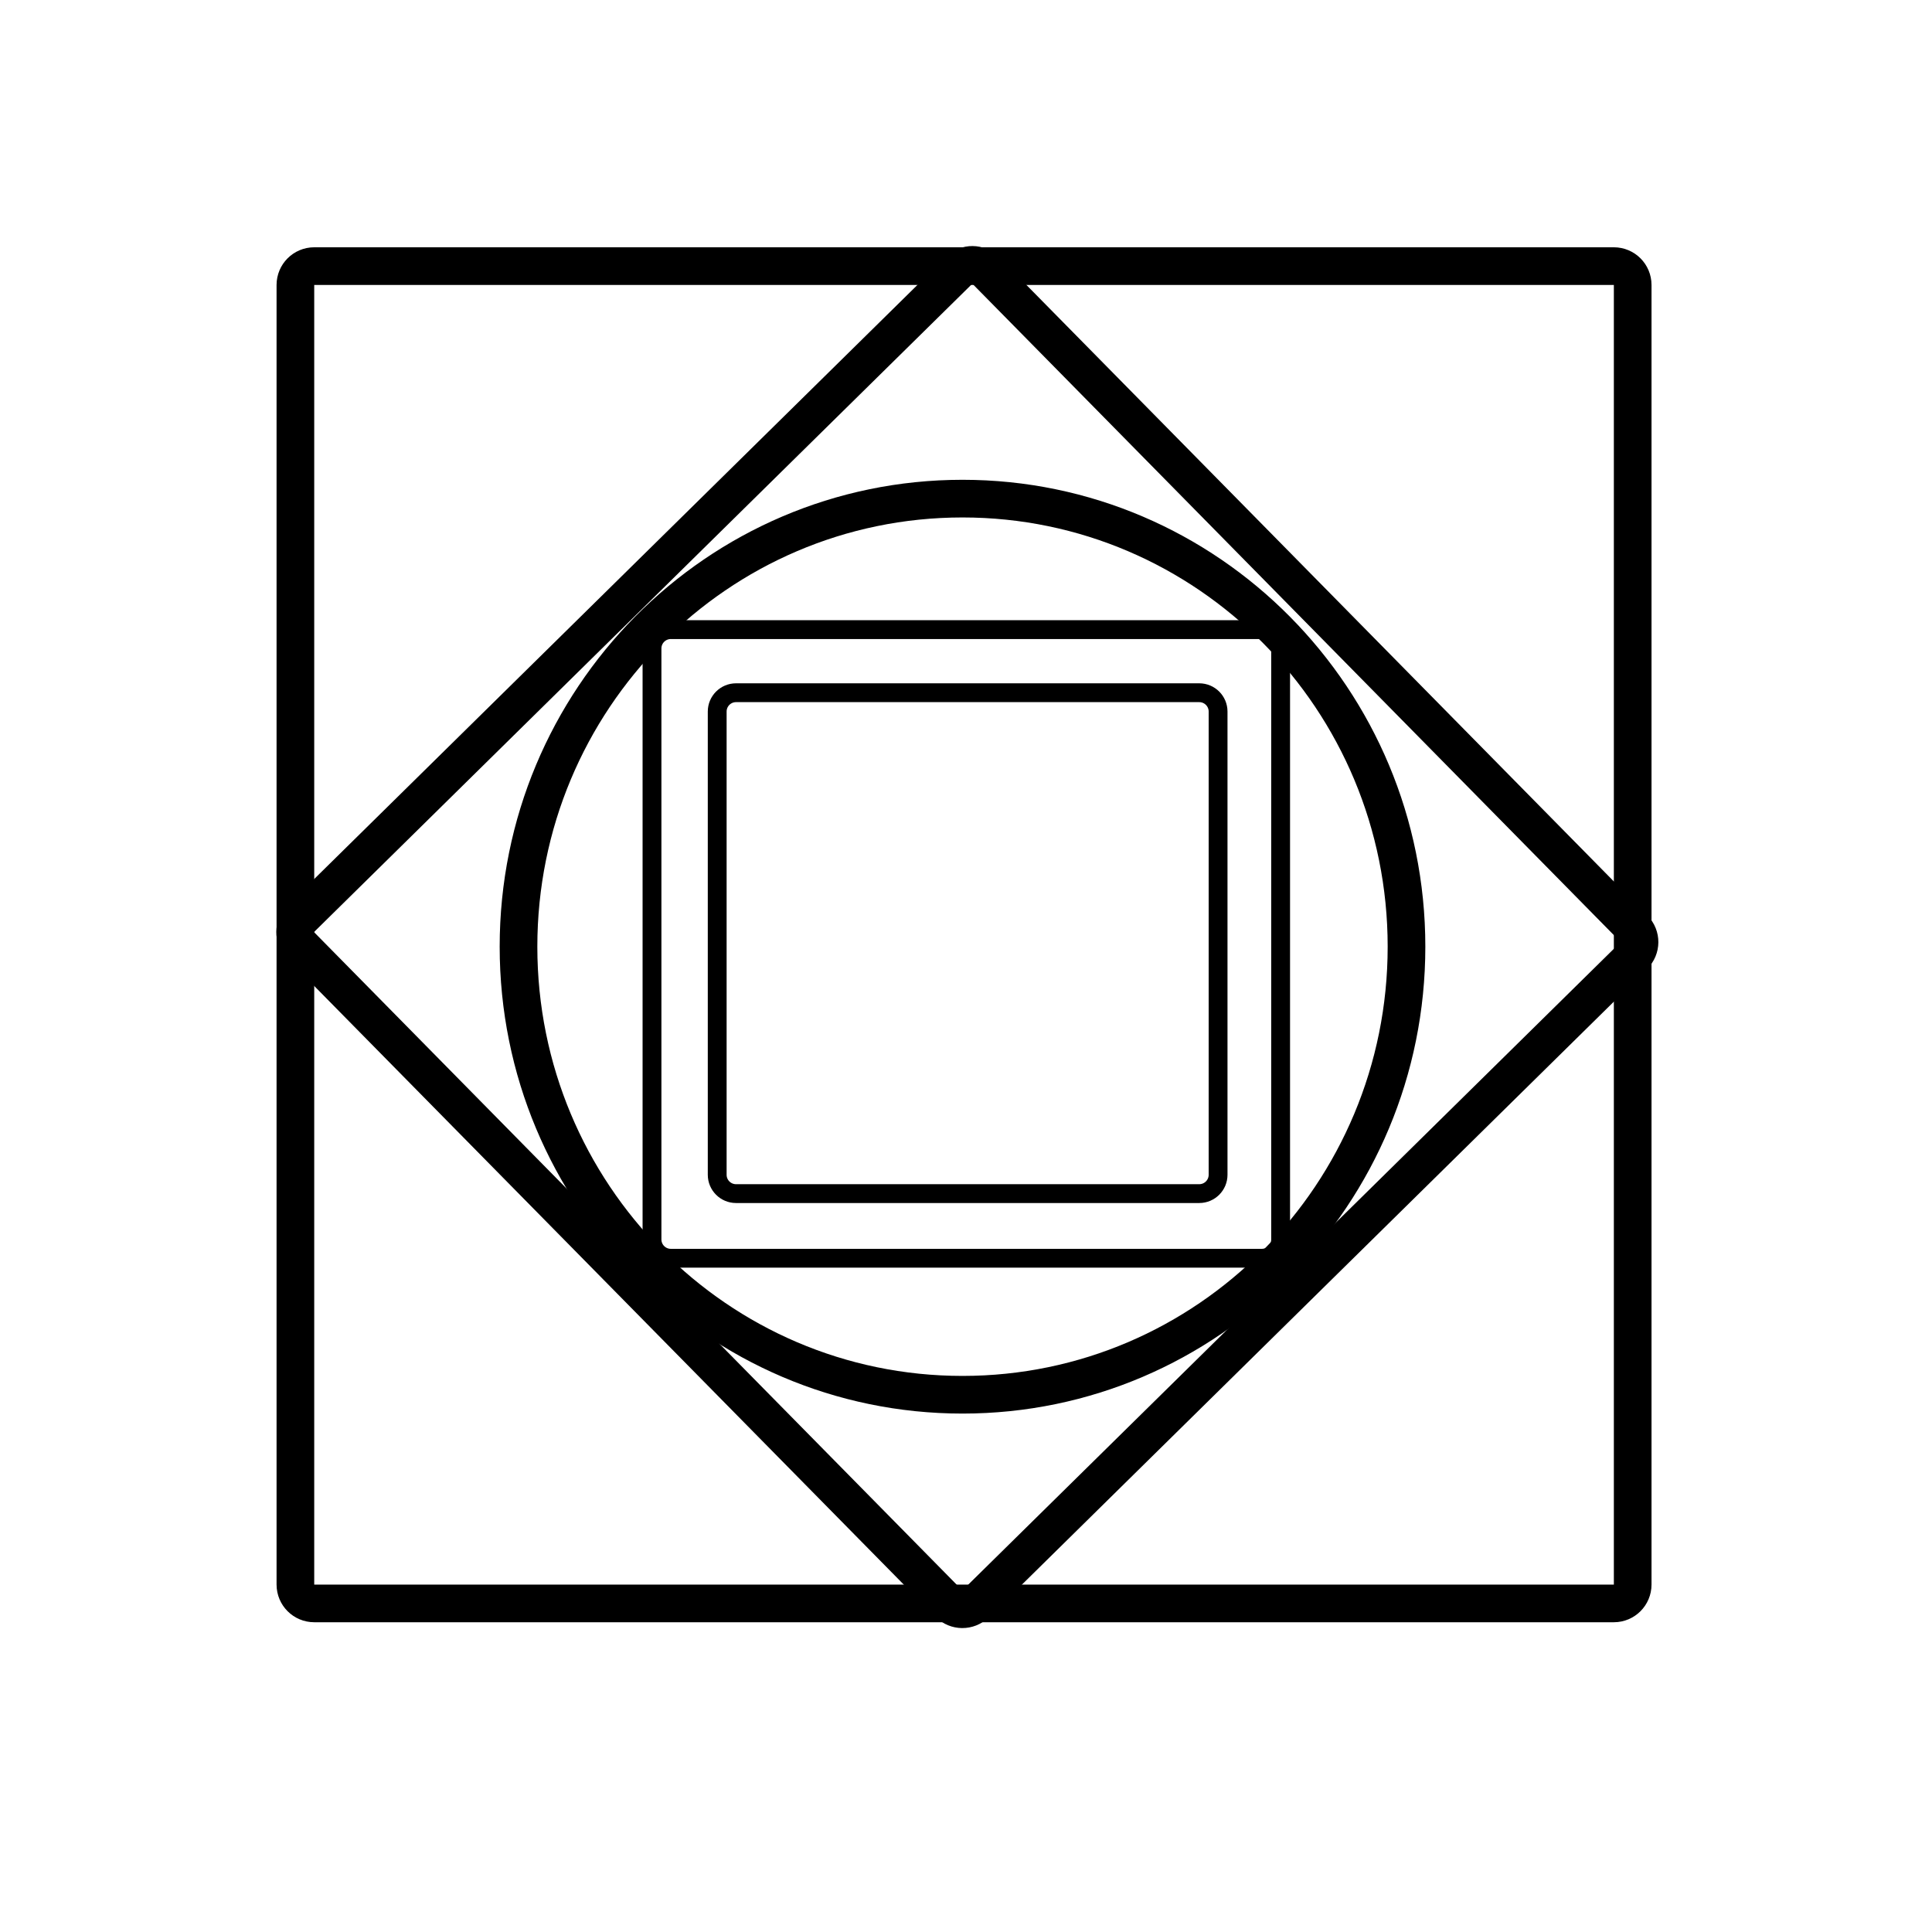
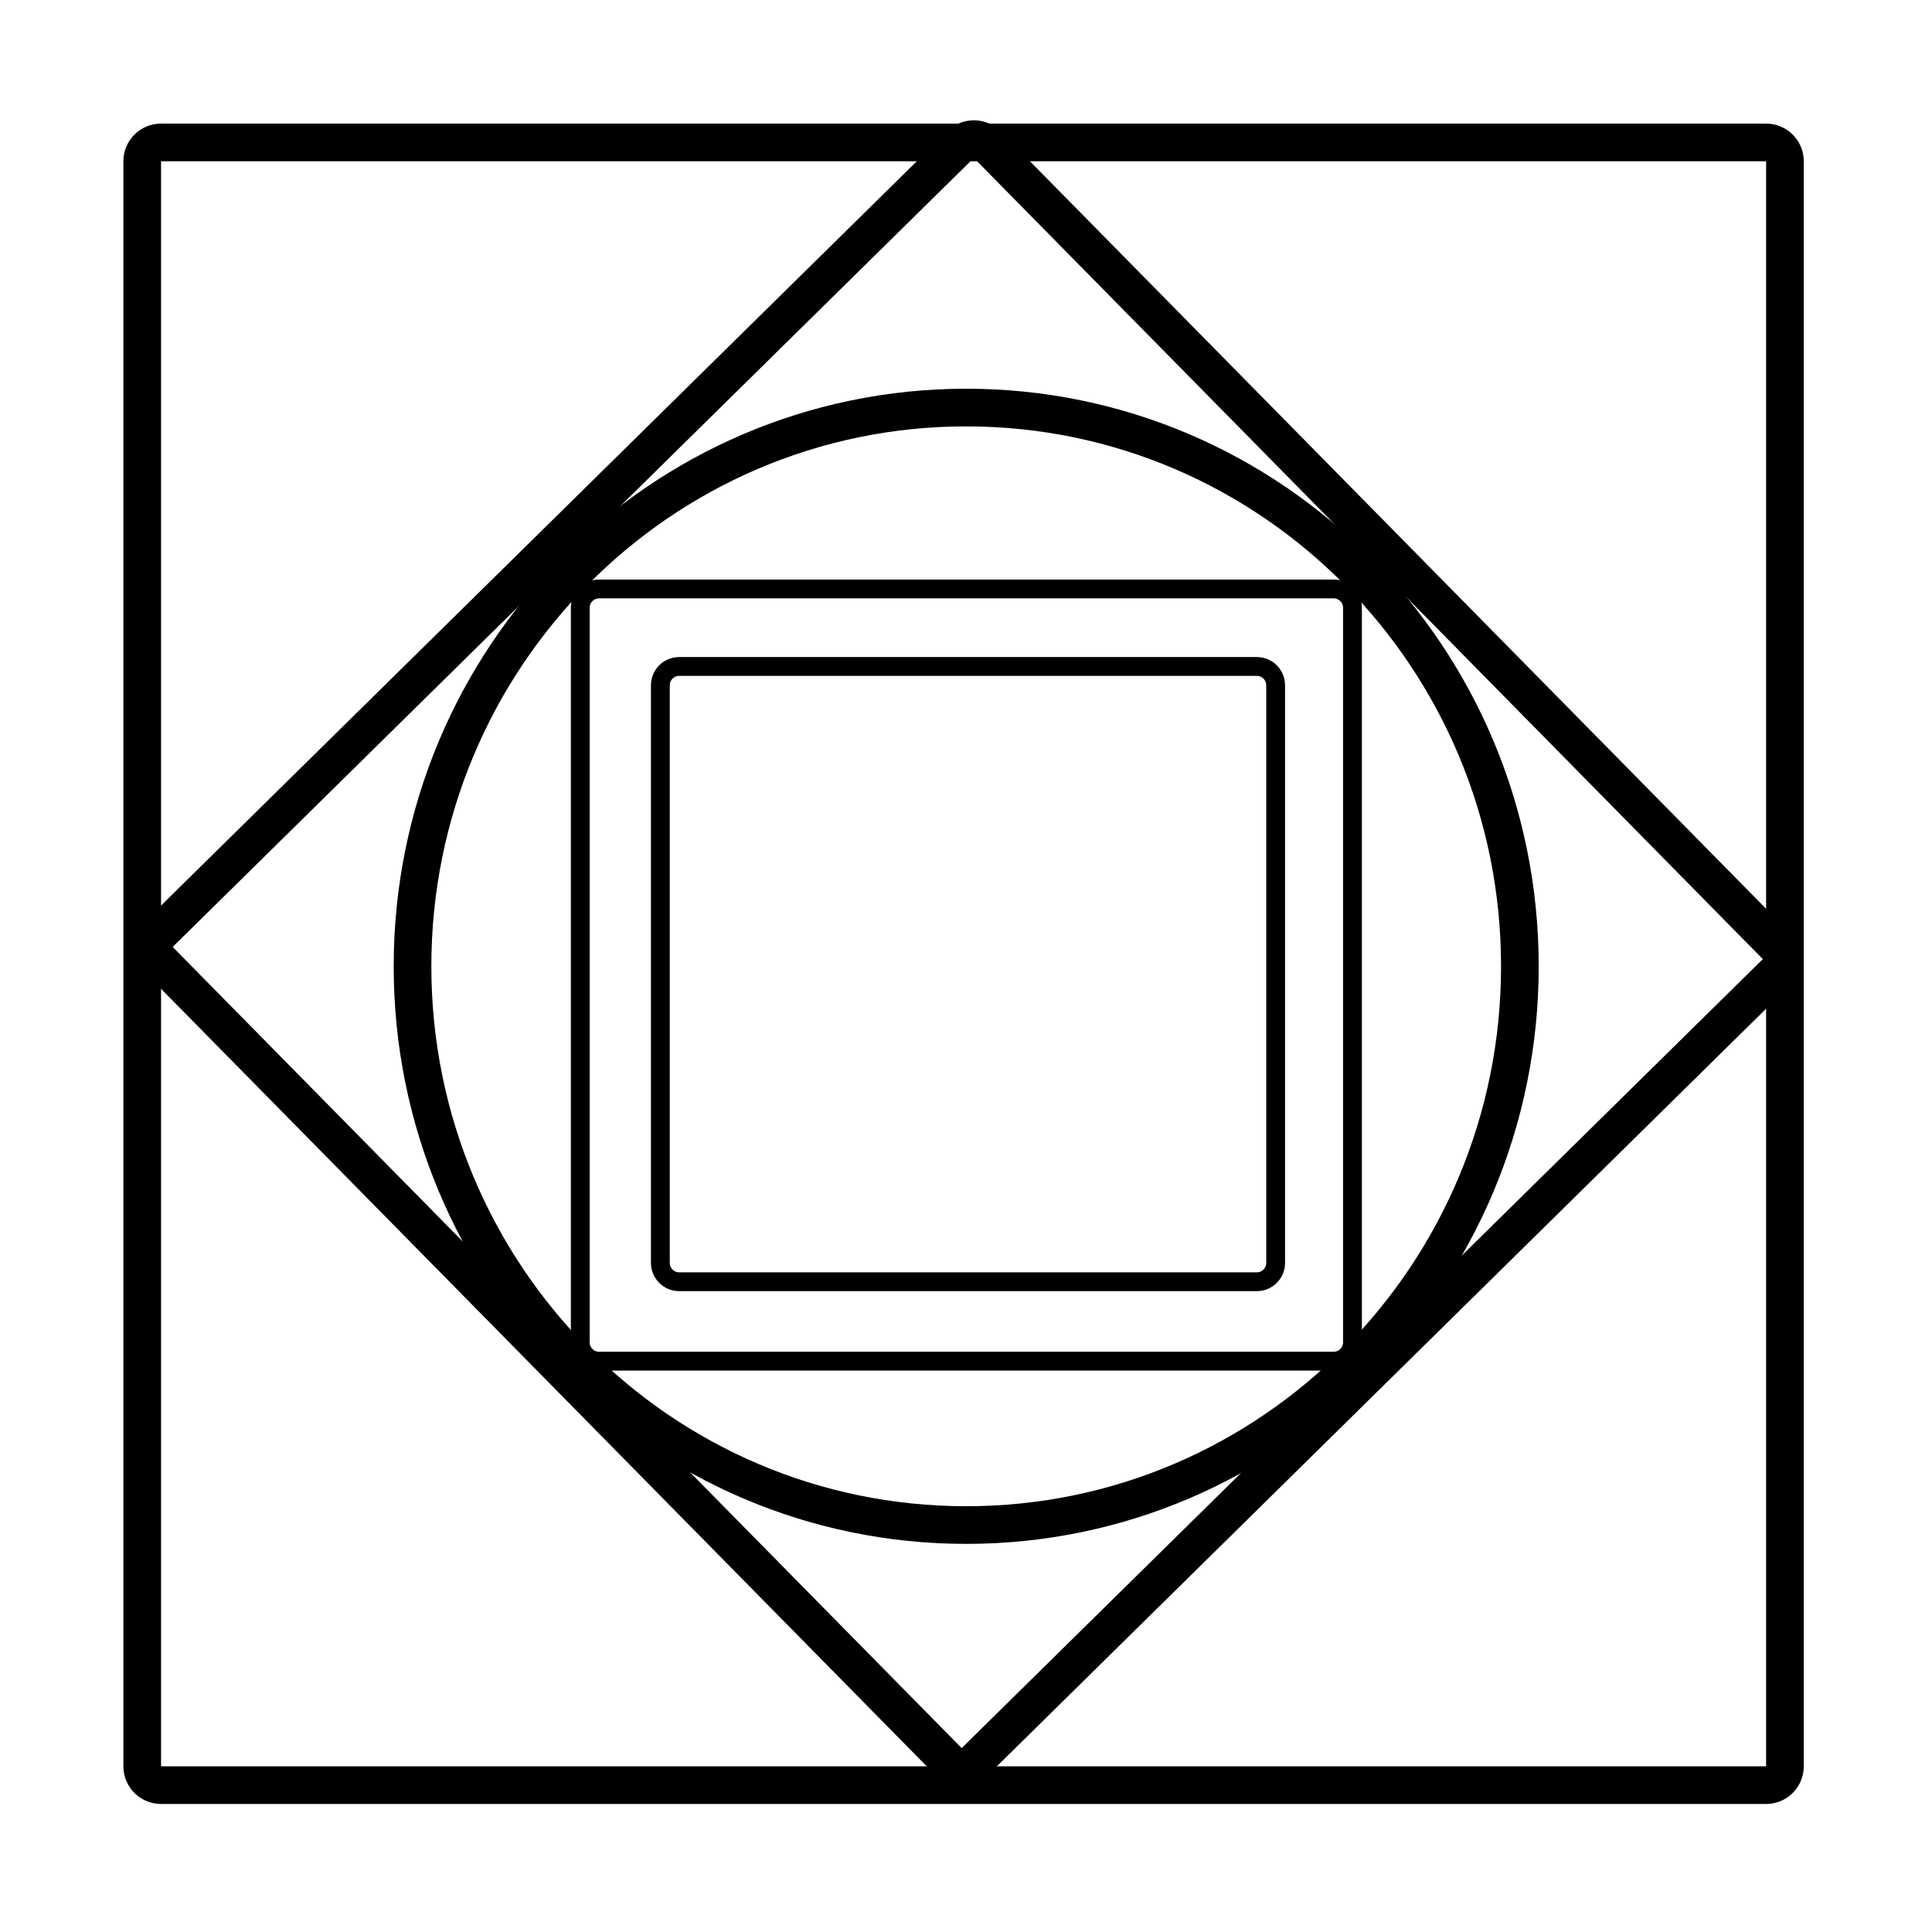
<svg xmlns="http://www.w3.org/2000/svg" viewBox="0 0 513 513" fill="none">
-   <rect x="78.435" y="70.662" width="355.089" height="355.089" rx="5" stroke="#000" stroke-width="10" />
-   <rect x="76.305" y="247.437" width="255.348" height="255.348" rx="5" transform="rotate(-44.562 76.305 247.437)" stroke="#000" stroke-width="10" />
-   <ellipse cx="255.572" cy="251.371" rx="117.894" ry="118.973" stroke="#000" stroke-width="10" />
-   <rect x="173.124" y="167.182" width="166.919" height="166.919" rx="5" stroke="#000" stroke-width="5" />
-   <rect x="190.437" y="183.938" width="132.998" height="132.998" rx="5" stroke="#000" stroke-width="5" />
+   <rect x="37.761" y="37.816" width="436.191" height="436.191" rx="5" stroke="#000" stroke-width="10" />
+   <rect x="38.78" y="251.387" width="308.568" height="308.568" rx="5" transform="rotate(-44.562 38.78 251.387)" stroke="#000" stroke-width="10" />
+   <ellipse cx="256.553" cy="256.581" rx="147.017" ry="148.363" stroke="#000" stroke-width="10" />
+   <rect x="154.078" y="156.382" width="205.043" height="205.043" rx="5" stroke="#000" stroke-width="5" />
+   <rect x="175.345" y="176.964" width="163.374" height="163.374" rx="5" stroke="#000" stroke-width="5" />
</svg>
